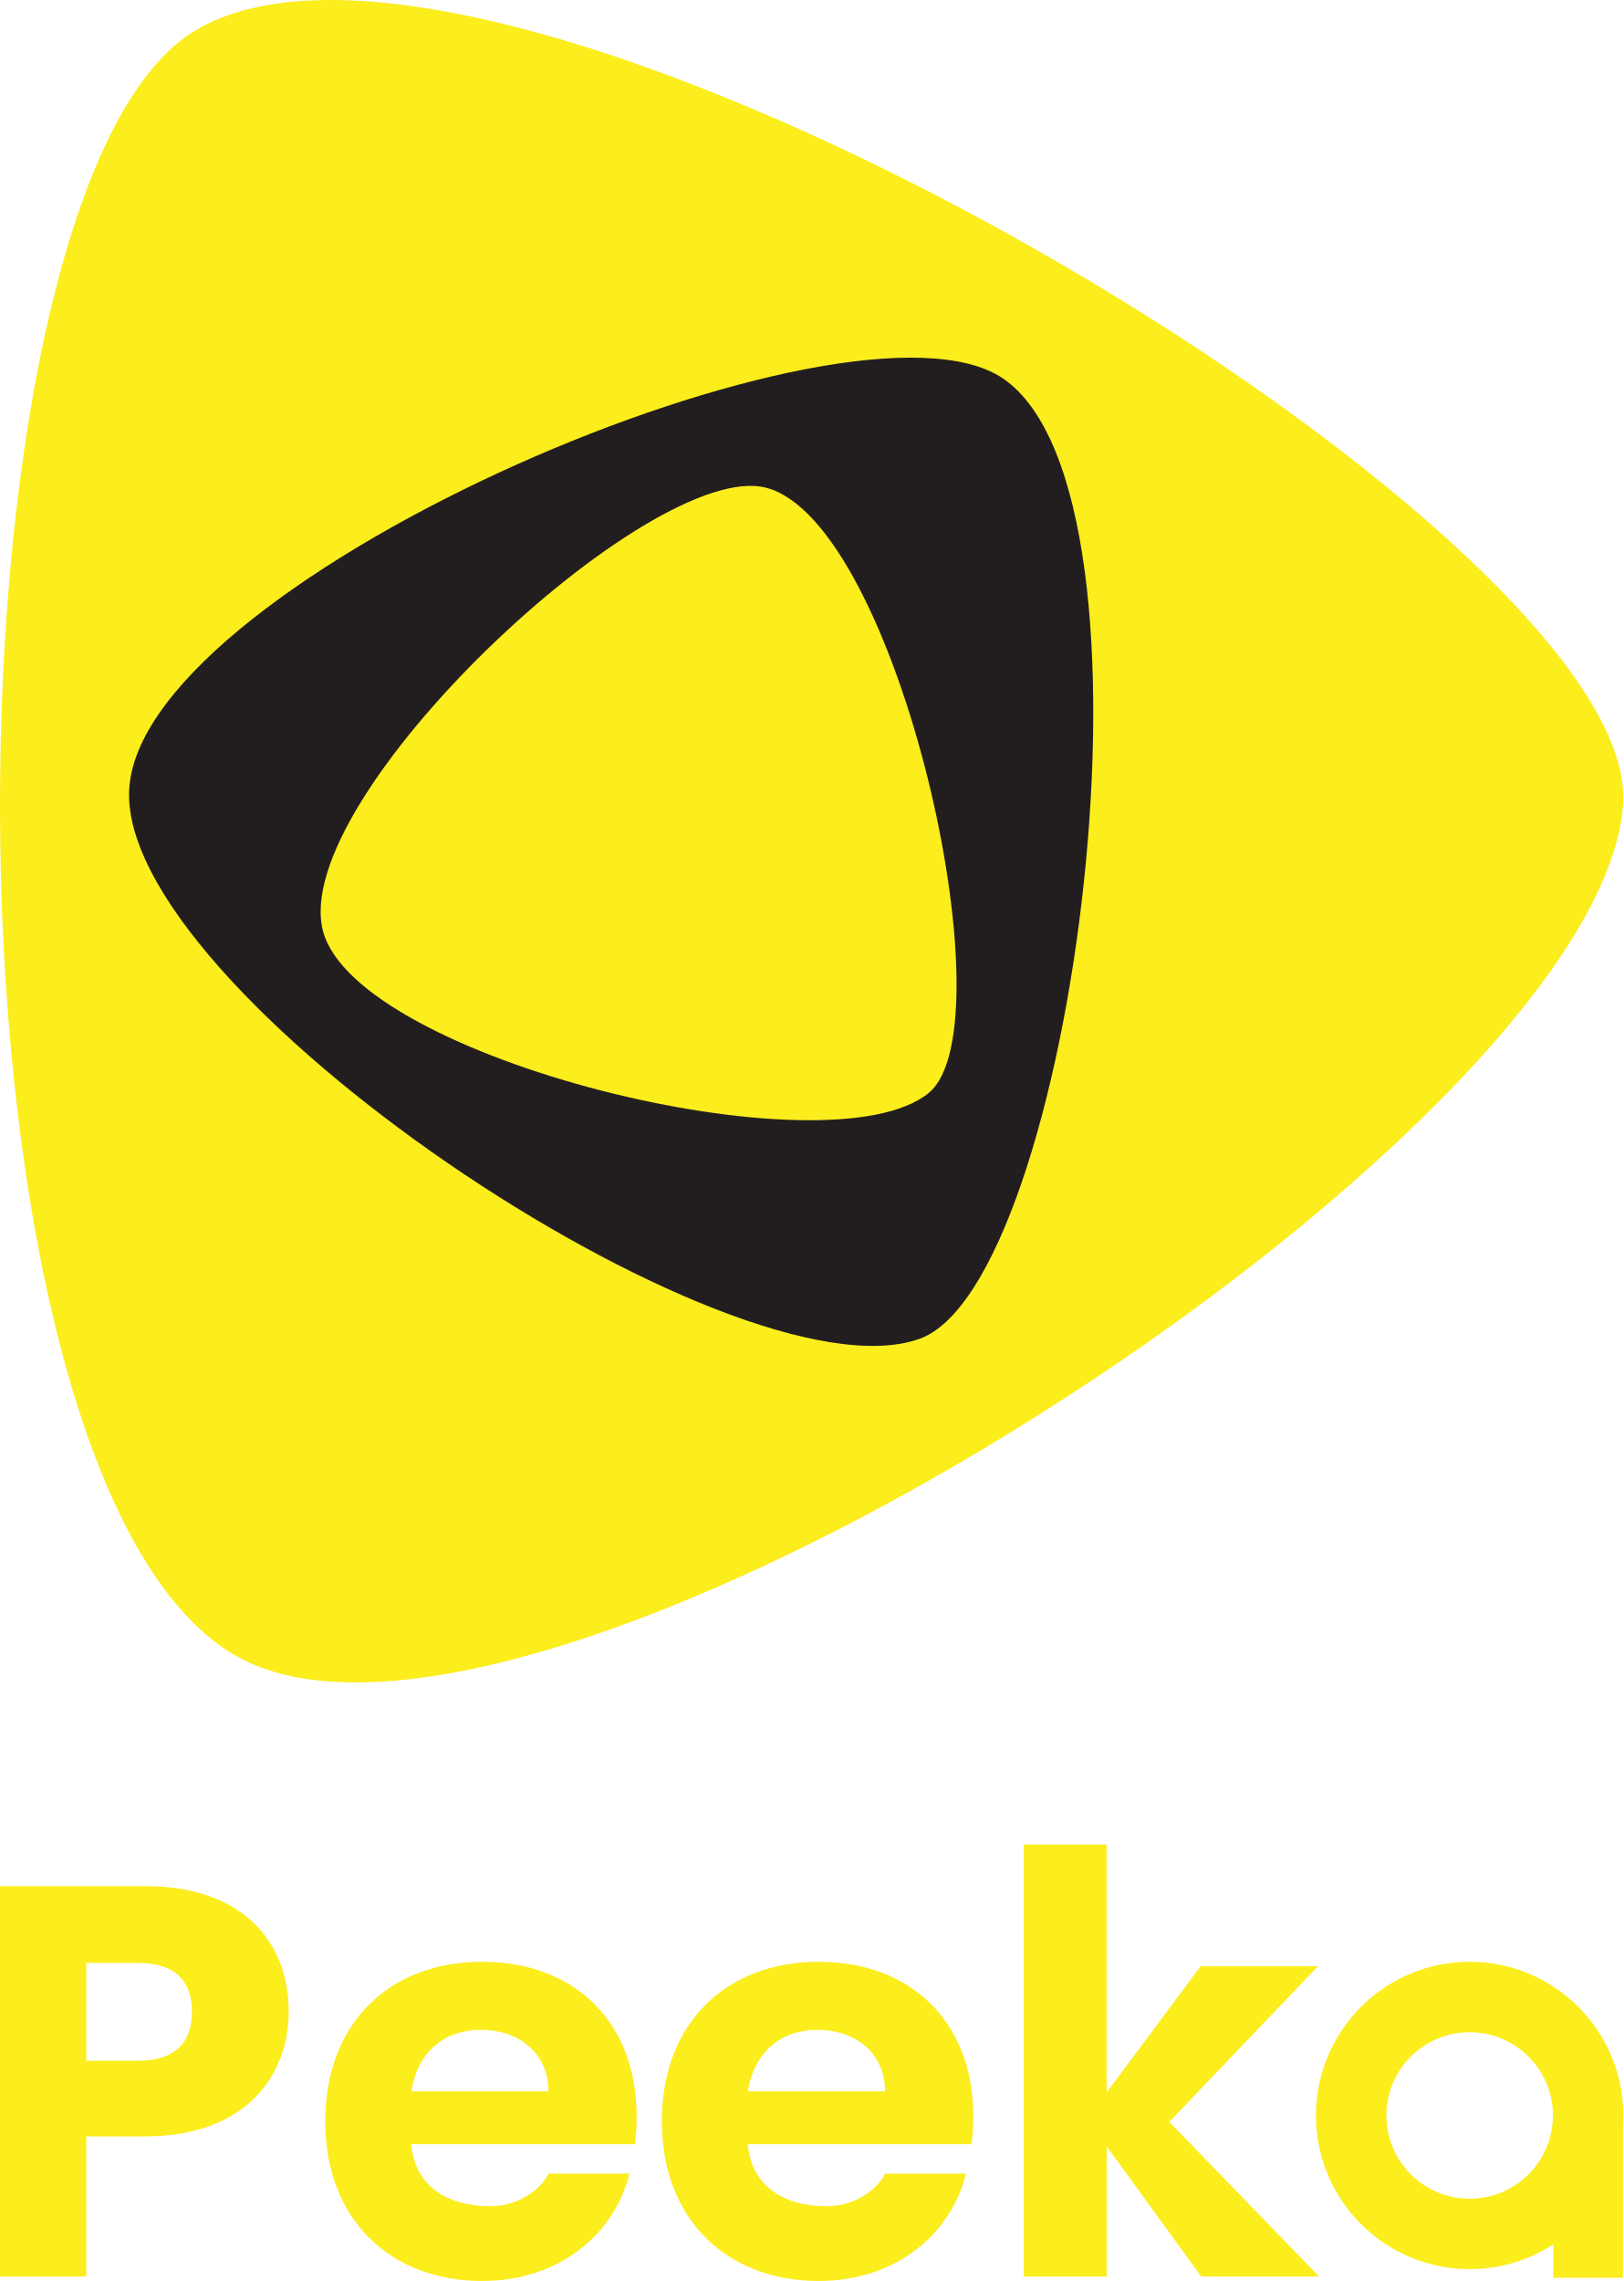
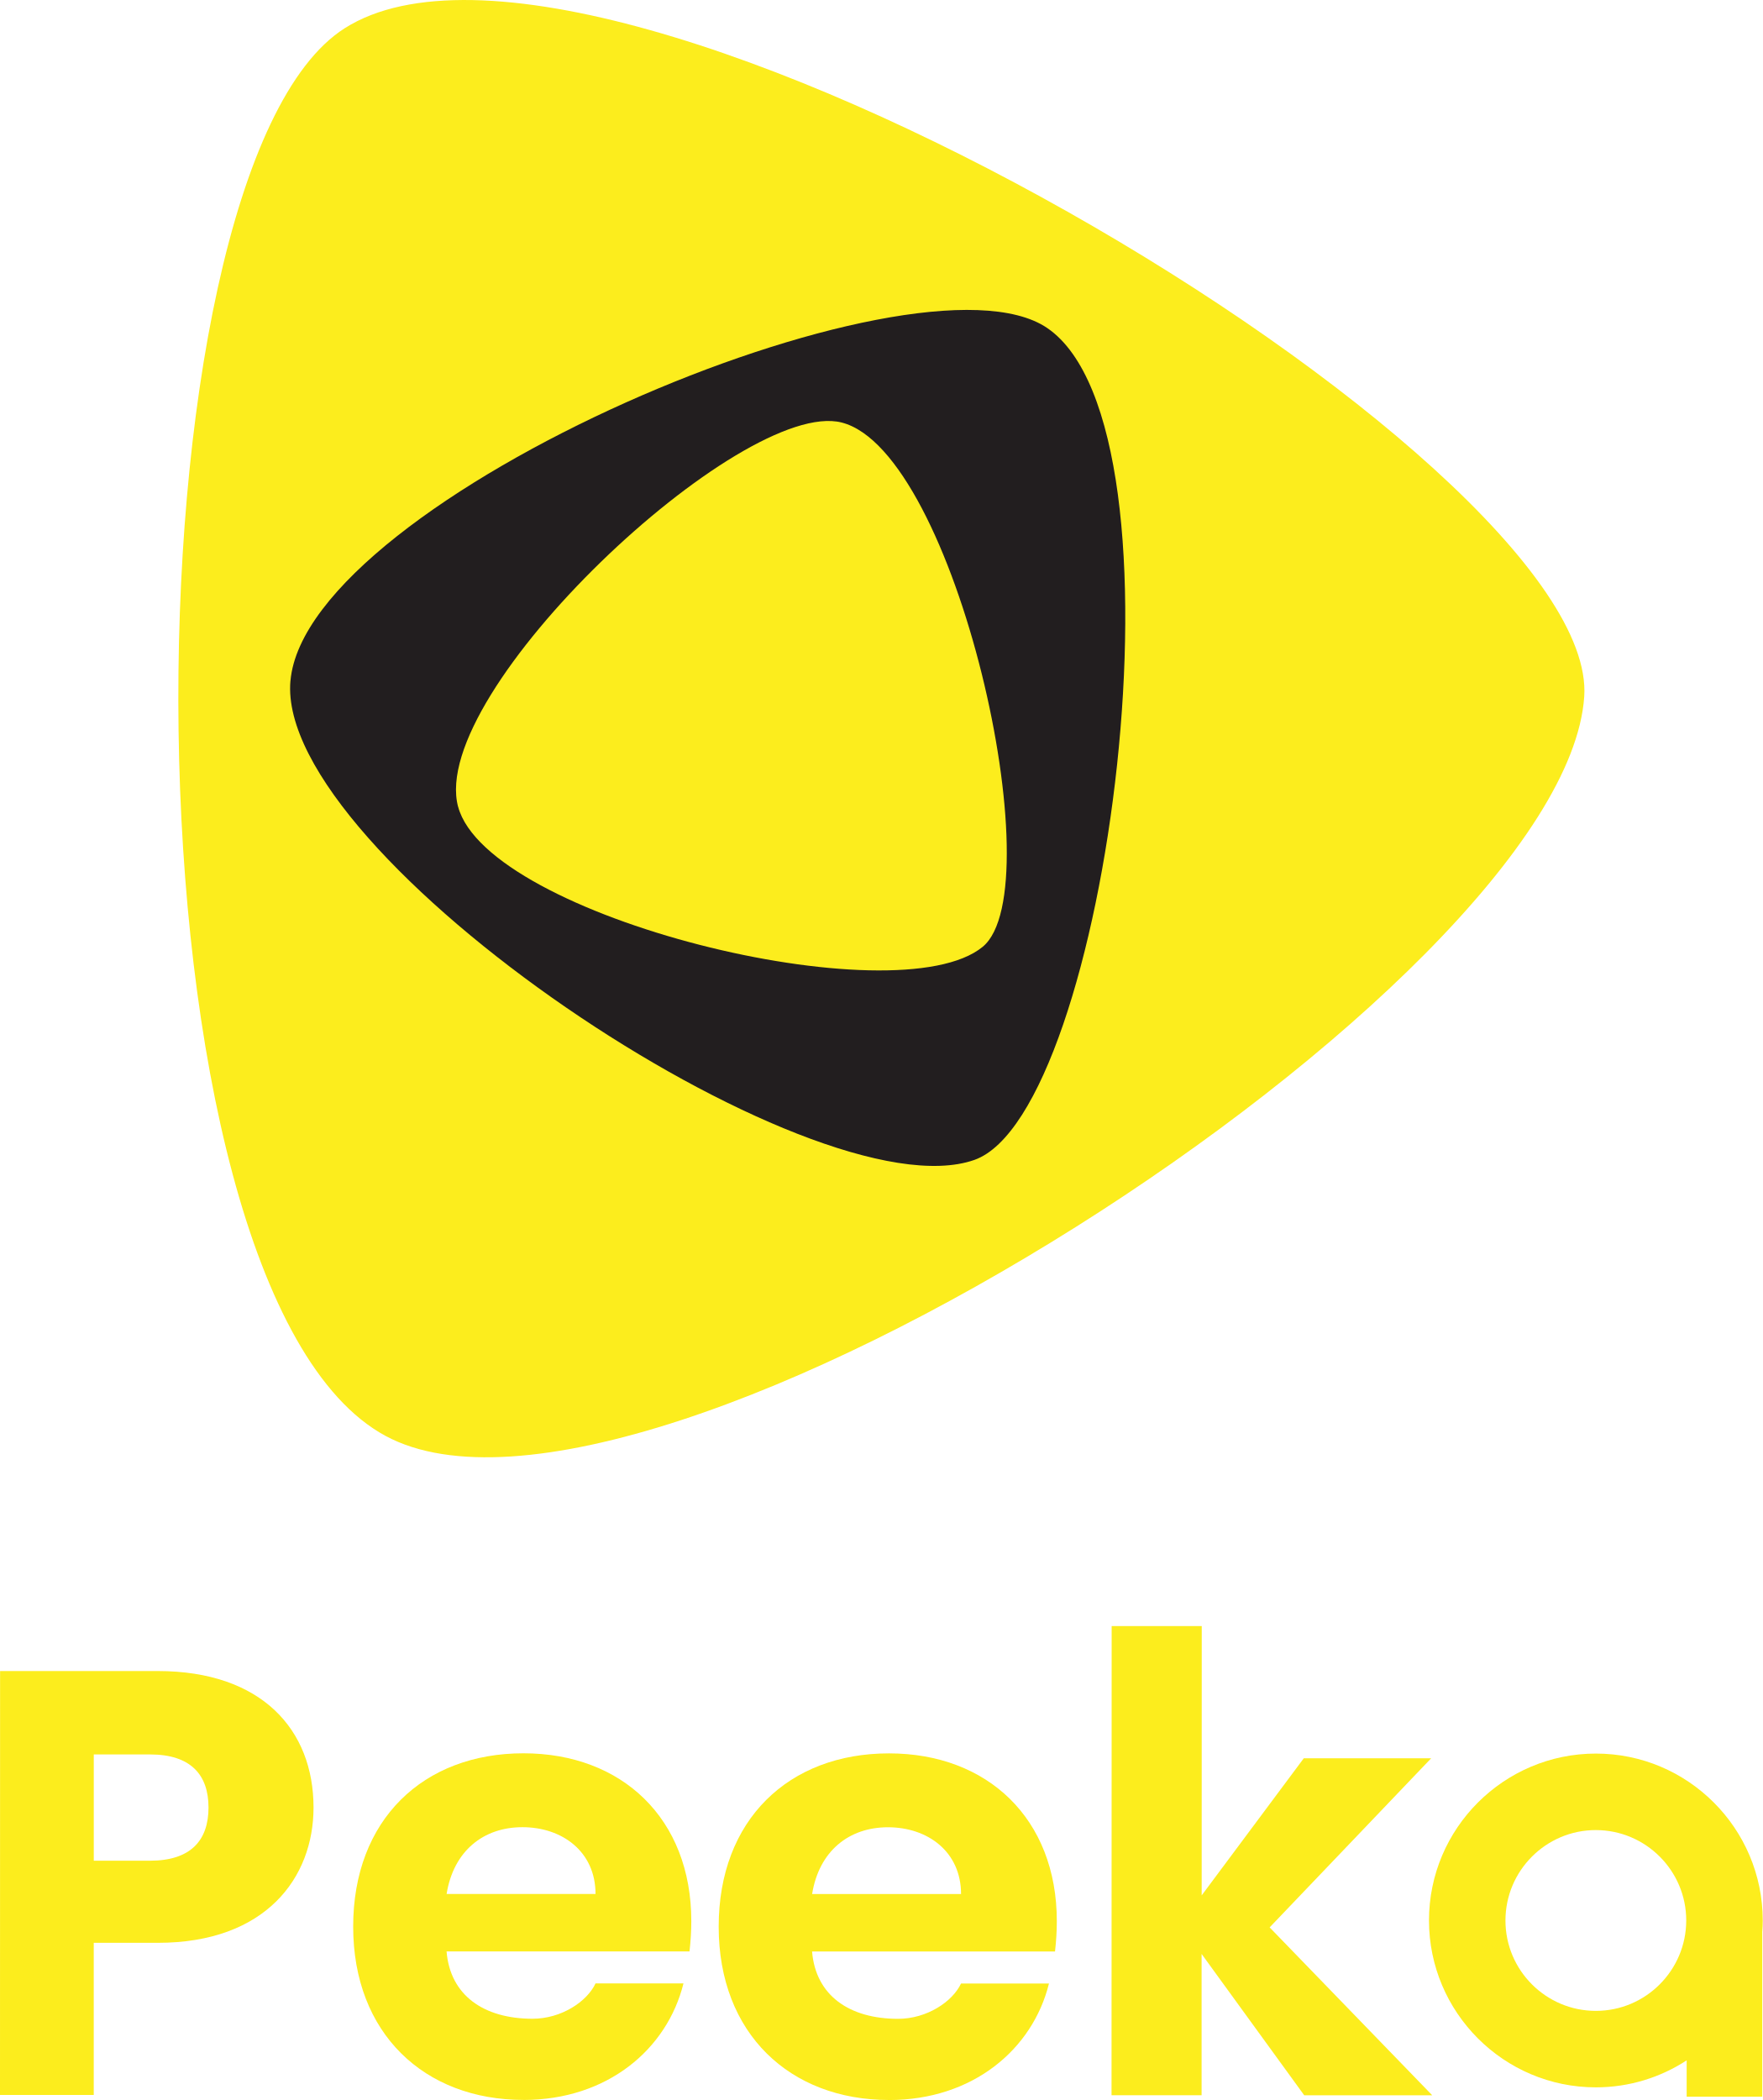
- <svg xmlns="http://www.w3.org/2000/svg" id="uuid-65b9d8fc-79b2-438f-8758-3b3b08c79c54" data-name="레이어 1" viewBox="0 0 502.77 706.42">
+ <svg xmlns="http://www.w3.org/2000/svg" id="uuid-12db2f9d-caa2-47dd-99d7-a8d650ce8e07" data-name="레이어 1" viewBox="0 0 450 536.05">
  <defs>
    <style>
-       .uuid-787c3f0c-384f-4485-9b4a-f9b8c6bfa2f5 {
+       .uuid-a240ea7c-c611-4ea7-876b-6316a4aa86f7 {
        fill: #fced1d;
      }

-       .uuid-10d4c2ee-c463-43e0-be40-4a1668889daa {
+       .uuid-e96c6a25-4873-44de-b198-ab40b3c6389c {
        fill: #221e1f;
      }
    </style>
  </defs>
  <g>
-     <path class="uuid-787c3f0c-384f-4485-9b4a-f9b8c6bfa2f5" d="M74.17,513.42c93.43,50.36,421.5-161.42,428.53-264.41C508.52,163.86,151.82-48.55,59.45,10.09-21.09,61.22-23.23,460.92,74.17,513.42Z" />
+     <path class="uuid-a240ea7c-c611-4ea7-876b-6316a4aa86f7" d="M98.44,366.54c66.7,35.97,300.95-115.17,305.99-188.7C408.59,117.05,153.97-34.65,88.01,7.2c-57.51,36.49-59.1,321.85,10.43,359.34Z" />
    <g>
-       <path class="uuid-10d4c2ee-c463-43e0-be40-4a1668889daa" d="M40.08,243.46c-5.47,62.7,186.88,191.57,244.61,171.21,47.72-16.83,79.59-260.92,25.97-297.44-46.75-31.84-264.87,60.87-270.57,126.23Z" />
-       <path class="uuid-787c3f0c-384f-4485-9b4a-f9b8c6bfa2f5" d="M100.07,288.47c10.64,39.51,156.87,75.31,187.58,50,25.39-20.92-9.59-177.11-50.49-187.45-35.66-9.02-148.18,96.26-137.09,137.45Z" />
+       <path class="uuid-e96c6a25-4873-44de-b198-ab40b3c6389c" d="M74.14,173.81c-3.92,44.76,133.39,136.8,174.61,122.27,34.07-12.01,56.87-186.27,18.59-212.35-33.37-22.74-189.11,43.42-193.19,90.08Z" />
+       <path class="uuid-a240ea7c-c611-4ea7-876b-6316a4aa86f7" d="M116.96,205.95c7.59,28.21,111.98,53.79,133.91,35.73,18.13-14.93-6.82-126.44-36.02-133.83-25.46-6.44-105.81,68.7-97.9,98.11Z" />
    </g>
  </g>
  <g>
-     <path class="uuid-787c3f0c-384f-4485-9b4a-f9b8c6bfa2f5" d="M44.98,661.64H26.72v43.4H0v-120.9H44.98c29.62,0,44.43,16.71,44.43,38.92,0,19.98-13.61,38.58-44.43,38.58Zm-2.24-23.42c11.71,0,16.71-5.86,16.71-15.16s-4.99-15.16-16.71-15.16H26.72v30.31h16.02Z" />
-     <path class="uuid-787c3f0c-384f-4485-9b4a-f9b8c6bfa2f5" d="M253.55,706.42c-28.25,0-48.57-18.94-48.57-49.43s19.98-49.43,48.57-49.43,47.88,18.6,47.88,47.88c0,2.76-.17,5.68-.52,8.61h-69.3c1.03,12.57,10.64,19.21,24.51,19.21,8.27,0,15.56-4.92,17.97-10.09h25.09c-4.65,18.77-21.7,33.24-45.64,33.24Zm-21.93-58.73h42.49c0-12.11-9.53-19.06-20.85-19.06s-19.66,6.75-21.64,19.06Z" />
-     <path class="uuid-787c3f0c-384f-4485-9b4a-f9b8c6bfa2f5" d="M149.3,706.42c-28.25,0-48.57-18.94-48.57-49.43s19.98-49.43,48.57-49.43,47.88,18.6,47.88,47.88c0,2.76-.17,5.68-.52,8.61H127.37c1.03,12.57,10.64,19.21,24.51,19.21,8.27,0,15.56-4.92,17.97-10.09h25.09c-4.65,18.77-21.7,33.24-45.64,33.24Zm-21.93-58.73h42.49c0-12.11-9.53-19.06-20.85-19.06s-19.66,6.75-21.64,19.06Z" />
-     <path class="uuid-787c3f0c-384f-4485-9b4a-f9b8c6bfa2f5" d="M317.07,571.24h25.67v76.79l29.11-39.1h36.34l-46.05,48.22,46.4,47.88h-36.51l-29.28-40.3v40.3h-25.67v-133.8Z" />
-     <path class="uuid-787c3f0c-384f-4485-9b4a-f9b8c6bfa2f5" d="M502.77,655.16c0-26.25-21.35-47.6-47.6-47.6s-47.6,21.35-47.6,47.6,21.35,47.6,47.6,47.6c9.55,0,18.45-2.84,25.91-7.7v10.37h21.56v-46.98c.07-1.09,.13-2.18,.13-3.29Zm-47.6,25.79c-14.22,0-25.79-11.57-25.79-25.79s11.57-25.79,25.79-25.79,25.79,11.57,25.79,25.79-11.57,25.79-25.79,25.79Z" />
+     <path class="uuid-a240ea7c-c611-4ea7-876b-6316a4aa86f7" d="M40.27,495.93H23.93s0,38.84,0,38.84H0s.02-108.22,.02-108.22H40.28c26.51,.02,39.77,14.97,39.76,34.86,0,17.88-12.19,34.53-39.78,34.52Zm-2-20.96c10.48,0,14.95-5.24,14.96-13.56,0-8.32-4.47-13.57-14.95-13.57h-14.34s0,27.13,0,27.13h14.34Z" />
+     <path class="uuid-a240ea7c-c611-4ea7-876b-6316a4aa86f7" d="M226.93,536.05c-25.28,0-43.47-16.97-43.46-44.25,0-27.28,17.89-44.24,43.48-44.23,25.13,0,42.85,16.66,42.84,42.86,0,2.47-.16,5.09-.46,7.71h-62.02c.92,11.24,9.52,17.18,21.94,17.19,7.4,0,13.93-4.4,16.09-9.02h22.45c-4.17,16.81-19.43,29.75-40.86,29.75Zm-19.62-52.57h38.03c0-10.83-8.53-17.05-18.65-17.05-9.95,0-17.59,6.04-19.37,17.05Z" />
+     <path class="uuid-a240ea7c-c611-4ea7-876b-6316a4aa86f7" d="M133.62,536.03c-25.28,0-43.47-16.97-43.46-44.25,0-27.28,17.89-44.24,43.48-44.23,25.13,0,42.85,16.66,42.84,42.86,0,2.47-.16,5.09-.46,7.71h-62.02c.92,11.24,9.52,17.18,21.94,17.19,7.4,0,13.93-4.4,16.09-9.02h22.45c-4.17,16.81-19.43,29.75-40.86,29.75Zm-19.62-52.57h38.03c0-10.83-8.53-17.05-18.65-17.05-9.95,0-17.59,6.04-19.37,17.05Z" />
+     <path class="uuid-a240ea7c-c611-4ea7-876b-6316a4aa86f7" d="M283.81,415.08h22.98s-.02,68.74-.02,68.74l26.06-34.99h32.52s-41.23,43.16-41.23,43.16l41.51,42.86h-32.68s-26.2-36.08-26.2-36.08v36.07s-22.99,0-22.99,0l.03-119.75Z" />
+     <path class="uuid-a240ea7c-c611-4ea7-876b-6316a4aa86f7" d="M450,490.23c0-23.49-19.1-42.61-42.59-42.61-23.49,0-42.61,19.1-42.61,42.59,0,23.49,19.1,42.61,42.59,42.61,8.55,0,16.51-2.54,23.19-6.89v9.28s19.3,0,19.3,0v-42.04c.08-.97,.12-1.95,.12-2.94Zm-42.61,23.07c-12.73,0-23.08-10.36-23.07-23.08s10.36-23.08,23.08-23.07,23.08,10.36,23.07,23.08-10.36,23.08-23.08,23.07Z" />
  </g>
</svg>
